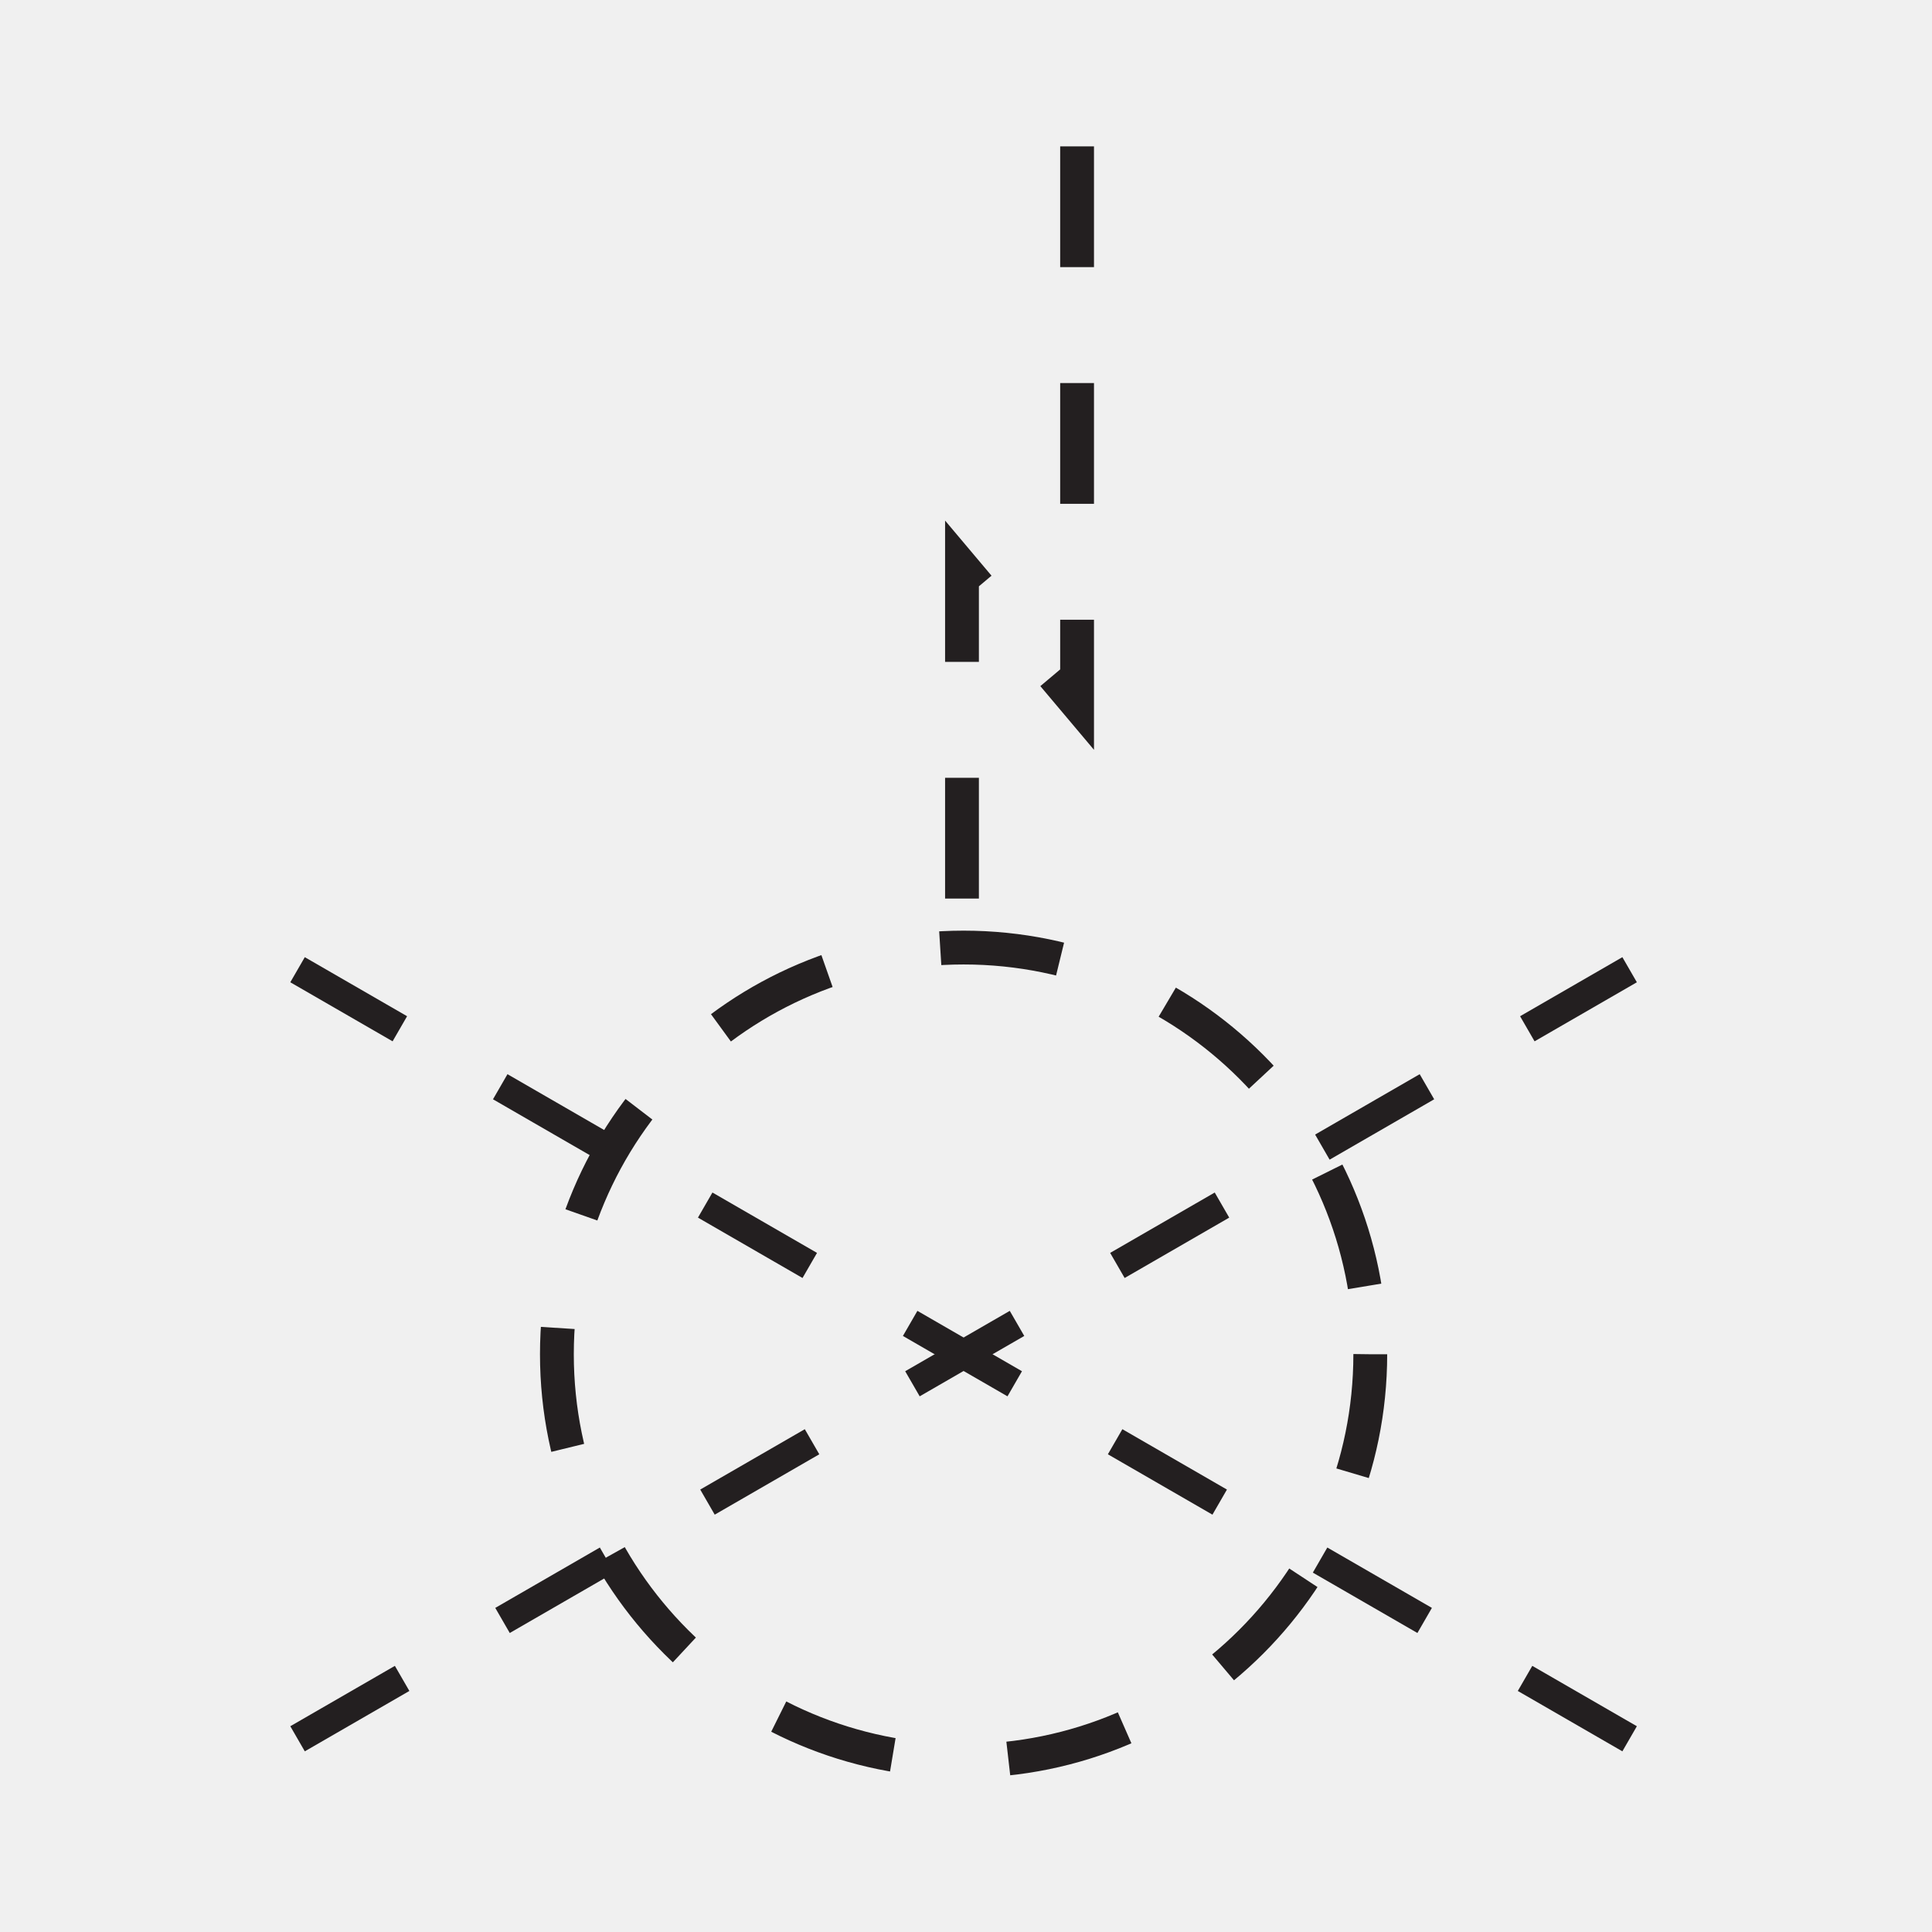
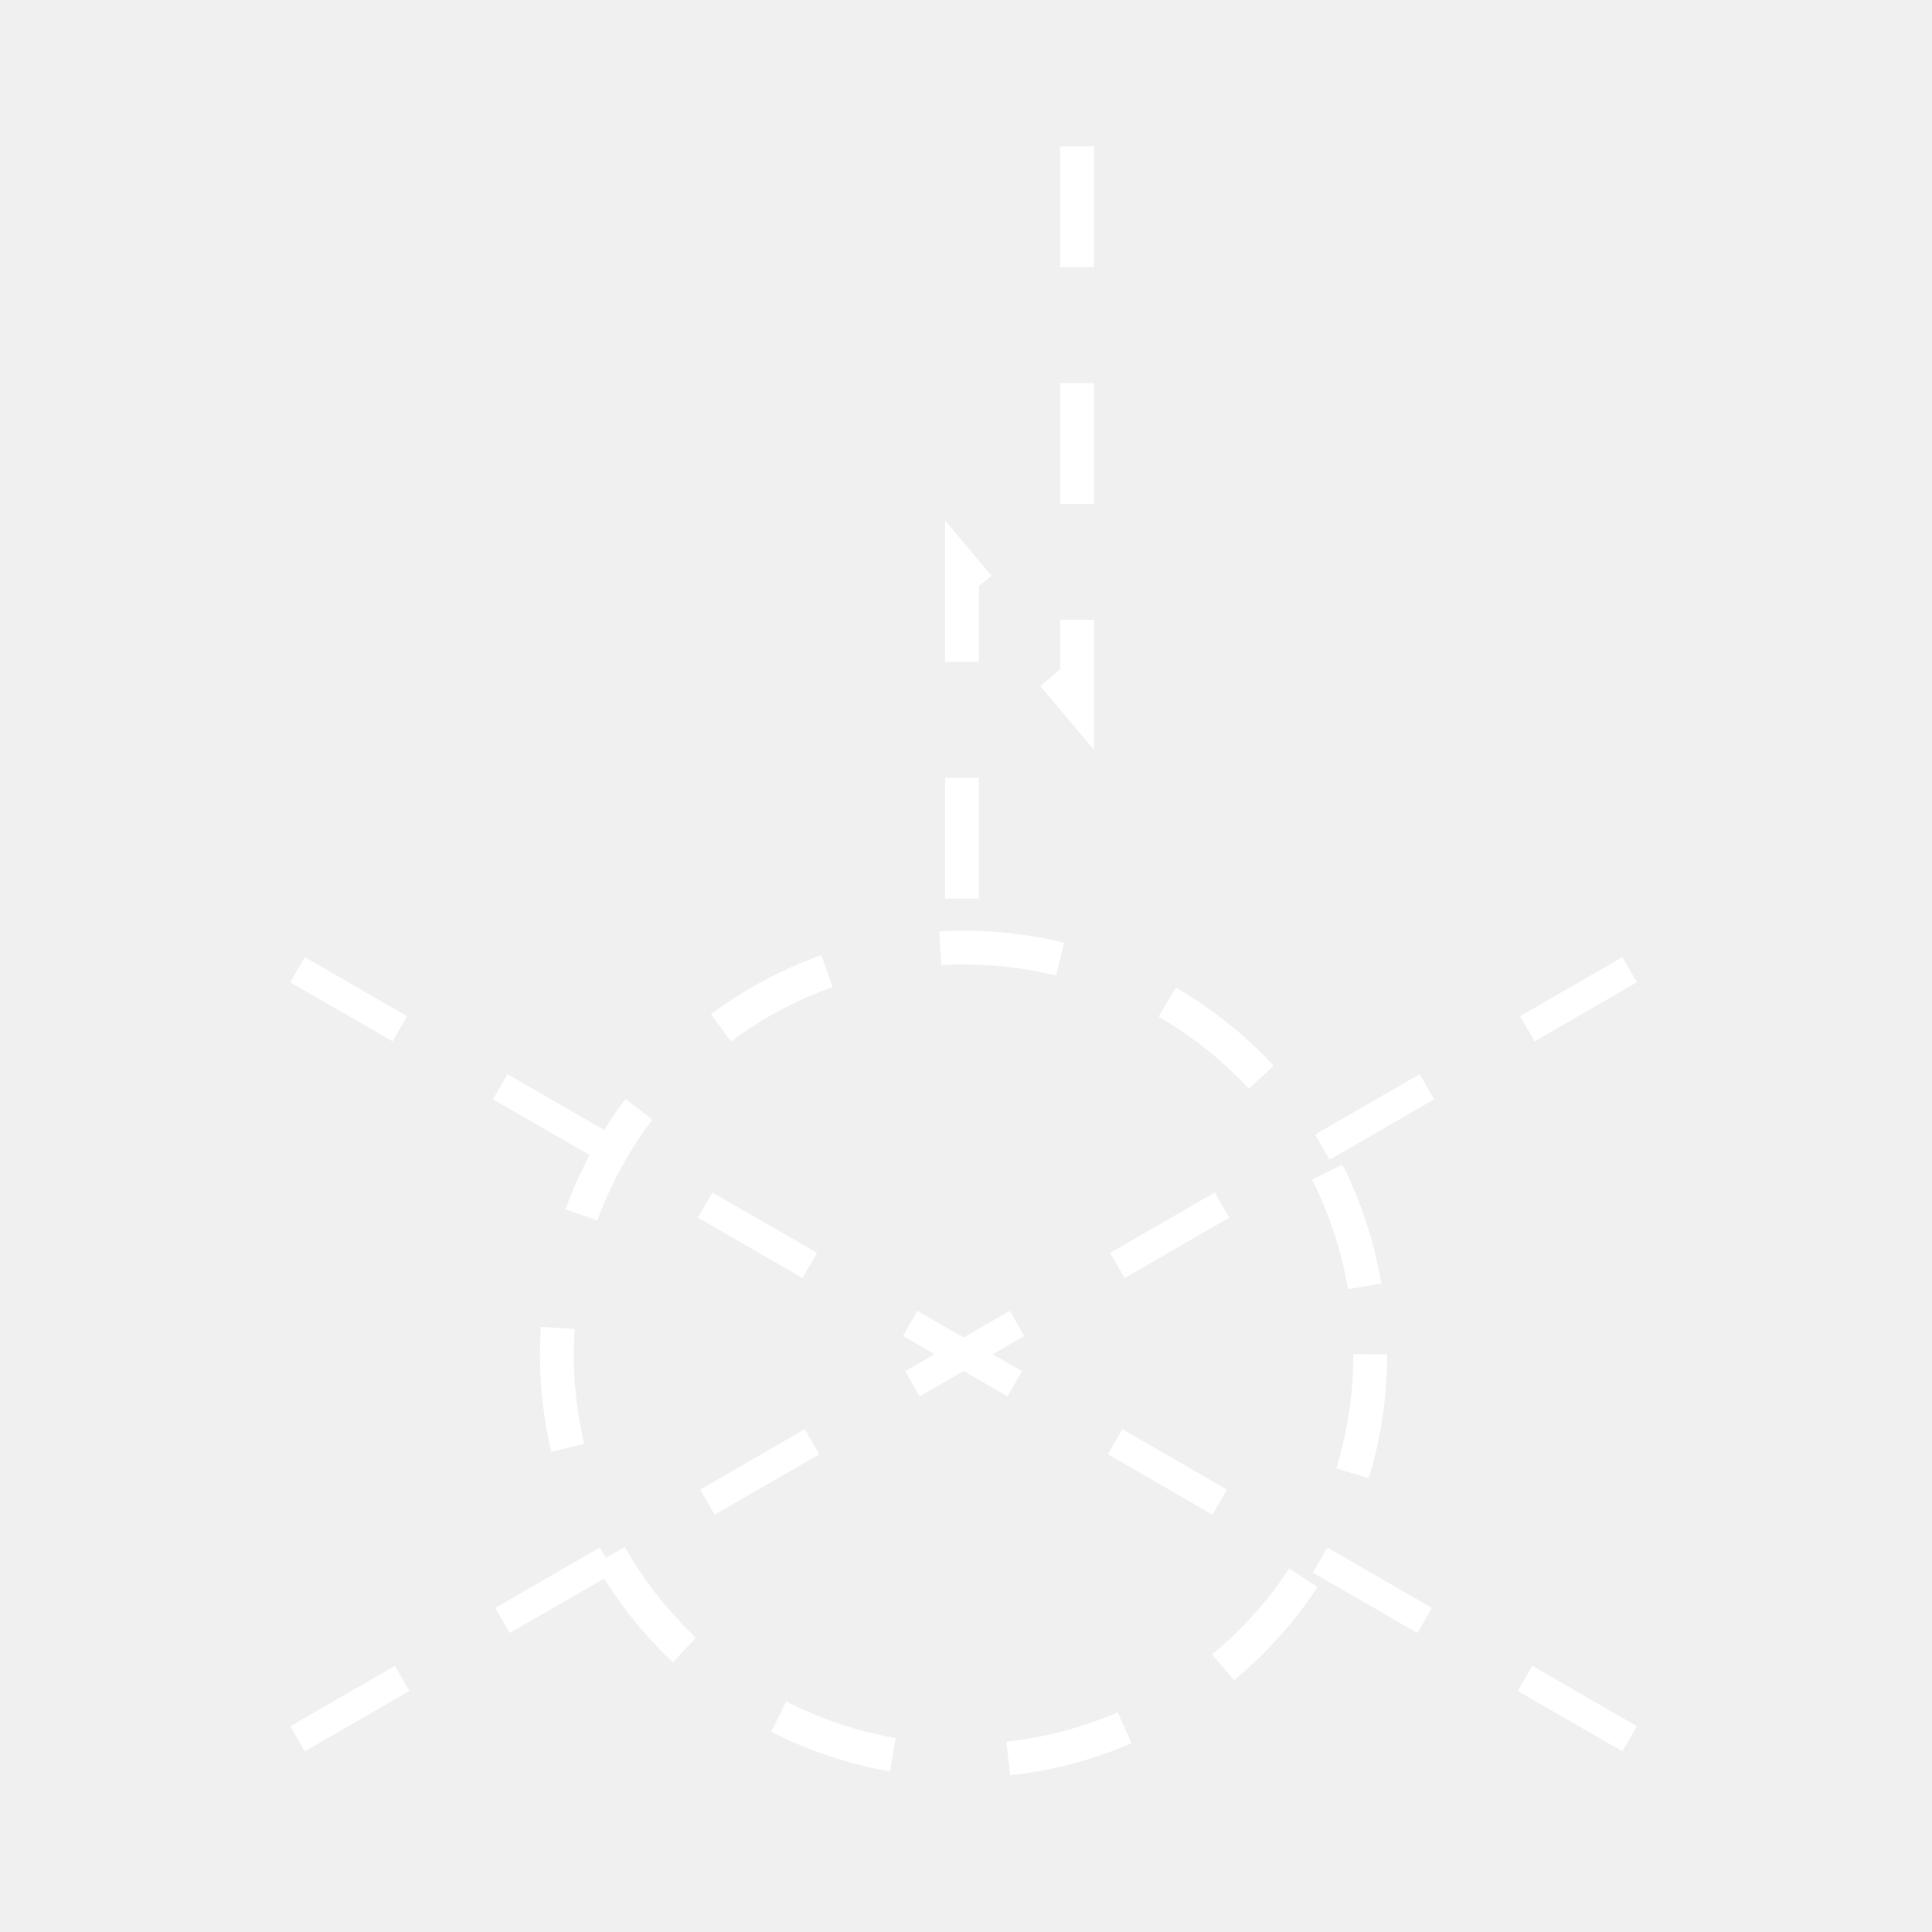
<svg xmlns="http://www.w3.org/2000/svg" version="1.1" id="Layer_2" x="0px" y="0px" width="400px" height="400px" viewBox="0 0 400 400" enable-background="new 0 0 400 400" xml:space="preserve">
-   <polyline fill="none" stroke="#231F20" stroke-width="7" stroke-dasharray="25,24" points="222.998,30.306 222.998,145.654   199.17,117.366 199.17,195.312 " />
-   <circle fill="none" stroke="#231F20" stroke-width="7" stroke-dasharray="25,24" cx="199.5" cy="280.383" r="84.201" />
-   <g>
-     <line fill="none" stroke="#231F20" stroke-width="6" stroke-dasharray="25,24" x1="337.395" y1="359.996" x2="61.605" y2="200.77" />
-     <line fill="none" stroke="#231F20" stroke-width="6" stroke-dasharray="25,24" x1="61.605" y1="359.996" x2="337.395" y2="200.77" />
+   <defs id="defs15" />
+   <polyline fill="none" stroke="#231F20" stroke-width="7" stroke-dasharray="25,24" points="222.998,30.306 222.998,145.654   199.17,117.366 199.17,195.312 " id="polyline3" style="stroke:#ffffff;stroke-opacity:1" />
+   <circle fill="none" stroke="#231F20" stroke-width="7" stroke-dasharray="25,24" cx="199.5" cy="280.383" r="84.201" id="circle5" style="stroke:#ffffff;stroke-opacity:1" />
+   <g id="g7">
+     <line fill="none" stroke="#231F20" stroke-width="6" stroke-dasharray="25,24" x1="337.395" y1="359.996" x2="61.605" y2="200.77" id="line9" style="stroke:#ffffff;stroke-opacity:1" />
+     <line fill="none" stroke="#231F20" stroke-width="6" stroke-dasharray="25,24" x1="61.605" y1="359.996" x2="337.395" y2="200.77" id="line11" style="stroke:#ffffff;stroke-opacity:1" />
  </g>
</svg>
